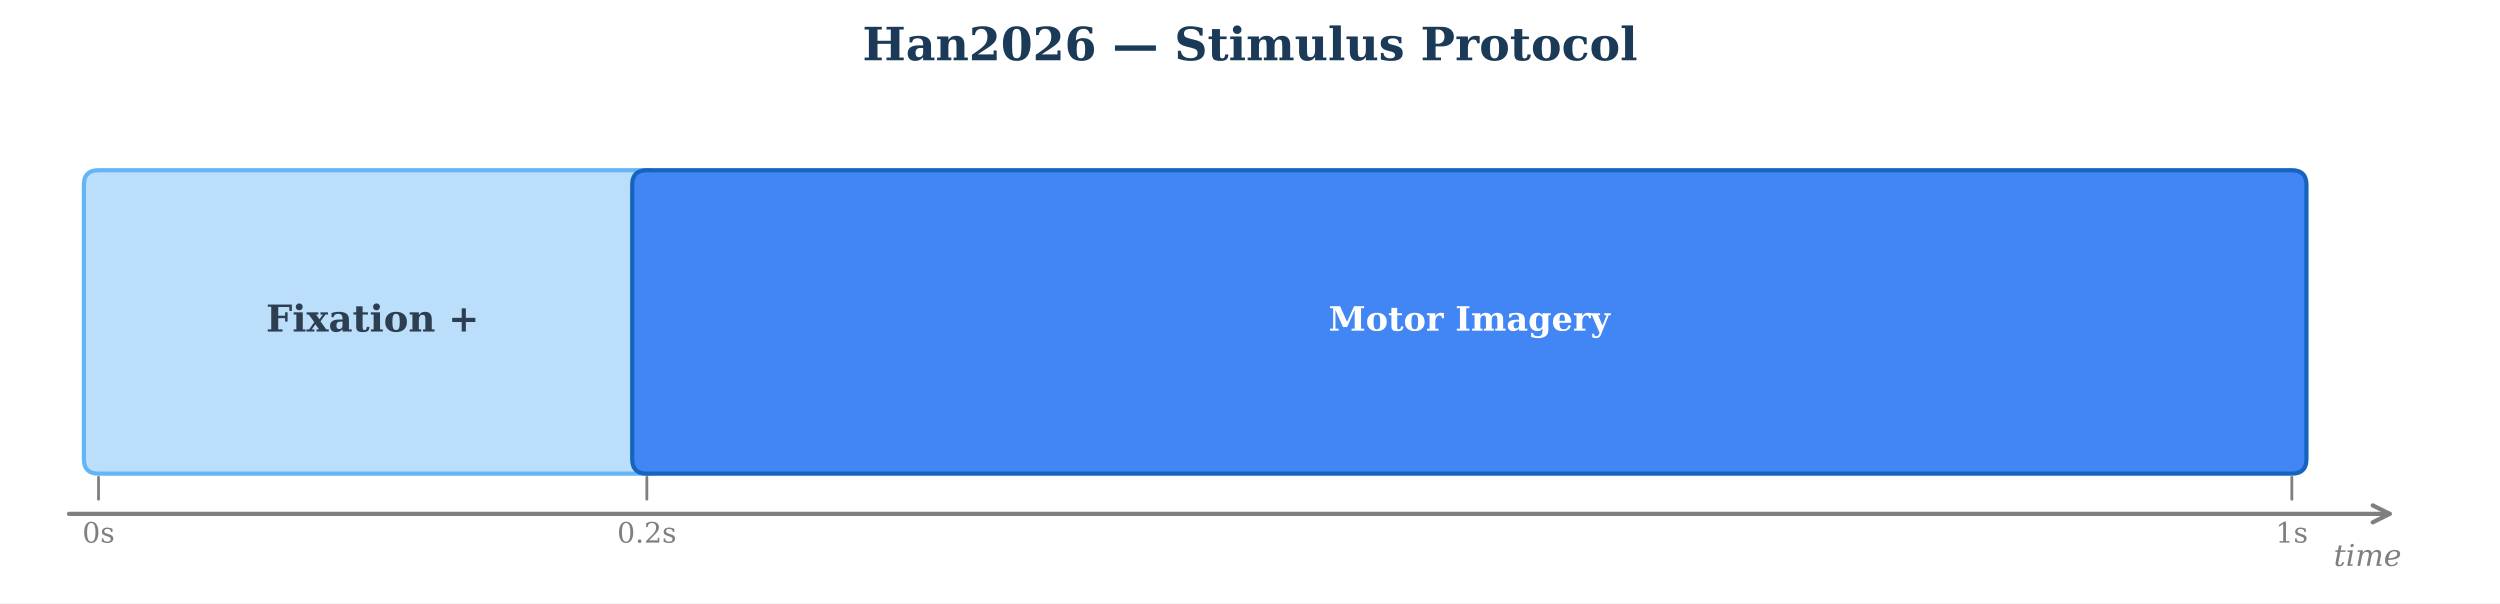
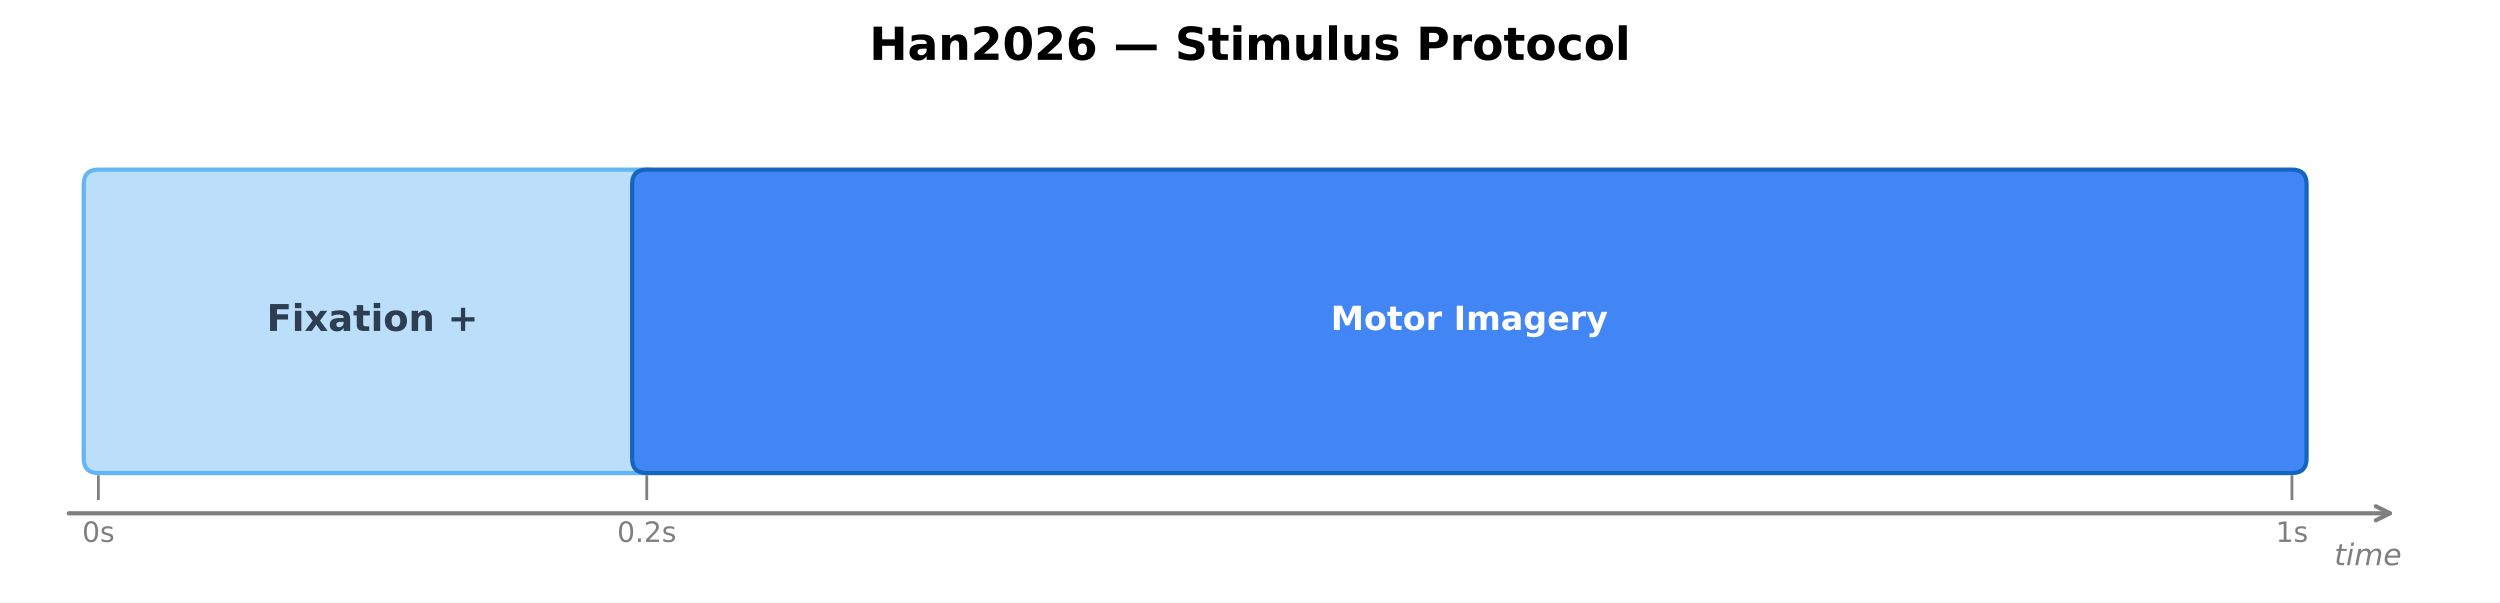
- <svg xmlns="http://www.w3.org/2000/svg" xmlns:xlink="http://www.w3.org/1999/xlink" width="708.48pt" height="170.95pt" viewBox="0 0 708.48 170.95" version="1.1">
+ <svg xmlns="http://www.w3.org/2000/svg" xmlns:xlink="http://www.w3.org/1999/xlink" width="712.8pt" height="171.788pt" viewBox="0 0 712.8 171.788" version="1.1">
  <defs>
    <style type="text/css">*{stroke-linejoin: round; stroke-linecap: butt}</style>
  </defs>
  <g id="figure_1">
    <g id="patch_1">
-       <path d="M 0 170.95  L 708.48 170.95  L 708.48 0  L 0 0  z " style="fill: #ffffff" />
+       <path d="M 0 171.788  L 712.8 171.788  L 712.8 0  L 0 0  z " style="fill: #ffffff" />
    </g>
    <g id="axes_1">
      <g id="patch_2">
-         <path d="M 27.919 134.226  L 183.31 134.226  Q 187.454 134.226 187.454 130.082  L 187.454 52.387  Q 187.454 48.243 183.31 48.243  L 27.919 48.243  Q 23.775 48.243 23.775 52.387  L 23.775 130.082  Q 23.775 134.226 27.919 134.226  z " clip-path="url(#p1c0ec5601e)" style="fill: #bbdefb; stroke: #64b5f6; stroke-width: 1.2" />
+         <path d="M 28.048 134.88  L 184.406 134.88  Q 188.576 134.88 188.576 130.711  L 188.576 52.532  Q 188.576 48.362 184.406 48.362  L 28.048 48.362  Q 23.878 48.362 23.878 52.532  L 23.878 130.711  Q 23.878 134.88 28.048 134.88  z " clip-path="url(#p9f956bc82b)" style="fill: #bbdefb; stroke: #64b5f6; stroke-width: 1.2" />
      </g>
      <g id="patch_3">
-         <path d="M 183.31 134.226  L 649.483 134.226  Q 653.627 134.226 653.627 130.082  L 653.627 52.387  Q 653.627 48.243 649.483 48.243  L 183.31 48.243  Q 179.166 48.243 179.166 52.387  L 179.166 130.082  Q 179.166 134.226 183.31 134.226  z " clip-path="url(#p1c0ec5601e)" style="fill: #4285f4; stroke: #1565c0; stroke-width: 1.2" />
+         <path d="M 184.406 134.88  L 653.481 134.88  Q 657.65 134.88 657.65 130.711  L 657.65 52.532  Q 657.65 48.362 653.481 48.362  L 184.406 48.362  Q 180.236 48.362 180.236 52.532  L 180.236 130.711  Q 180.236 134.88 184.406 134.88  z " clip-path="url(#p9f956bc82b)" style="fill: #4285f4; stroke: #1565c0; stroke-width: 1.2" />
      </g>
      <g id="line2d_1">
-         <path d="M 27.919 135.262  L 27.919 141.477  " clip-path="url(#p1c0ec5601e)" style="fill: none; stroke: #7f7f7f; stroke-width: 0.8; stroke-linecap: round" />
+         <path d="M 28.048 135.923  L 28.048 142.177  " clip-path="url(#p9f956bc82b)" style="fill: none; stroke: #7f7f7f; stroke-width: 0.8; stroke-linecap: square" />
      </g>
      <g id="line2d_2">
-         <path d="M 183.31 135.262  L 183.31 141.477  " clip-path="url(#p1c0ec5601e)" style="fill: none; stroke: #7f7f7f; stroke-width: 0.8; stroke-linecap: round" />
+         <path d="M 184.406 135.923  L 184.406 142.177  " clip-path="url(#p9f956bc82b)" style="fill: none; stroke: #7f7f7f; stroke-width: 0.8; stroke-linecap: square" />
      </g>
      <g id="line2d_3">
-         <path d="M 649.483 135.262  L 649.483 141.477  " clip-path="url(#p1c0ec5601e)" style="fill: none; stroke: #7f7f7f; stroke-width: 0.8; stroke-linecap: round" />
+         <path d="M 653.481 135.923  L 653.481 142.177  " clip-path="url(#p9f956bc82b)" style="fill: none; stroke: #7f7f7f; stroke-width: 0.8; stroke-linecap: square" />
      </g>
      <g id="text_1">
-         <g clip-path="url(#p1c0ec5601e)">
-           <g style="fill: #2c3e50" transform="translate(75.39566 93.96234) scale(0.105 -0.105)">
+         <g clip-path="url(#p9f956bc82b)">
+           <g style="fill: #2c3e50" transform="translate(76.03116 94.3492) scale(0.105 -0.105)">
            <defs>
-               <path id="DejaVuSerif-Bold-29" d="M 300 0  L 300 378  L 897 378  L 897 4288  L 300 4288  L 300 4666  L 4459 4666  L 4459 3566  L 4031 3566  L 4031 4238  L 2106 4238  L 2106 2741  L 3291 2741  L 3291 3334  L 3719 3334  L 3719 1722  L 3291 1722  L 3291 2316  L 2106 2316  L 2106 378  L 2841 378  L 2841 0  L 300 0  z " transform="scale(0.015625)" />
-               <path id="DejaVuSerif-Bold-4c" d="M 588 4263  Q 588 4516 763 4689  Q 938 4863 1191 4863  Q 1438 4863 1611 4689  Q 1784 4516 1784 4263  Q 1784 4016 1611 3842  Q 1438 3669 1191 3669  Q 938 3669 763 3841  Q 588 4013 588 4263  z M 1797 378  L 2272 378  L 2272 0  L 219 0  L 219 378  L 691 378  L 691 2944  L 219 2944  L 219 3322  L 1797 3322  L 1797 378  z " transform="scale(0.015625)" />
-               <path id="DejaVuSerif-Bold-5b" d="M 2247 2119  L 2834 2944  L 2425 2944  L 2425 3322  L 3719 3322  L 3719 2944  L 3278 2944  L 2431 1759  L 3419 378  L 3859 378  L 3859 0  L 1747 0  L 1747 378  L 2175 378  L 1550 1253  L 922 378  L 1369 378  L 1369 0  L 0 0  L 0 378  L 475 378  L 1356 1619  L 403 2944  L 31 2944  L 31 3322  L 2059 3322  L 2059 2944  L 1656 2944  L 2247 2119  z " transform="scale(0.015625)" />
-               <path id="DejaVuSerif-Bold-44" d="M 3525 2041  L 3525 378  L 4000 378  L 4000 0  L 2419 0  L 2419 422  Q 2200 159 1931 34  Q 1663 -91 1319 -91  Q 809 -91 536 182  Q 263 456 263 966  Q 263 1525 655 1803  Q 1047 2081 1838 2081  L 2419 2081  L 2419 2278  Q 2419 2681 2228 2873  Q 2038 3066 1638 3066  Q 1306 3066 1126 2930  Q 947 2794 872 2484  L 519 2484  L 519 3200  Q 816 3306 1134 3359  Q 1453 3413 1806 3413  Q 2697 3413 3111 3081  Q 3525 2750 3525 2041  z M 2419 1044  L 2419 1709  L 2003 1709  Q 1694 1709 1528 1540  Q 1363 1372 1363 1056  Q 1363 741 1483 584  Q 1603 428 1850 428  Q 2106 428 2262 597  Q 2419 766 2419 1044  z " transform="scale(0.015625)" />
-               <path id="DejaVuSerif-Bold-57" d="M 634 2944  L 153 2944  L 153 3322  L 634 3322  L 634 4353  L 1741 4353  L 1741 3322  L 2663 3322  L 2663 2944  L 1741 2944  L 1741 909  Q 1741 475 1809 369  Q 1878 263 2059 263  Q 2259 263 2356 397  Q 2453 531 2459 813  L 2925 813  Q 2897 313 2651 111  Q 2406 -91 1806 -91  Q 1122 -91 878 123  Q 634 338 634 909  L 634 2944  z " transform="scale(0.015625)" />
-               <path id="DejaVuSerif-Bold-52" d="M 2138 263  Q 2488 263 2630 563  Q 2772 863 2772 1663  Q 2772 2463 2631 2761  Q 2491 3059 2138 3059  Q 1784 3059 1640 2757  Q 1497 2456 1497 1663  Q 1497 869 1640 566  Q 1784 263 2138 263  z M 2138 -91  Q 1259 -91 761 376  Q 263 844 263 1663  Q 263 2484 761 2948  Q 1259 3413 2138 3413  Q 3019 3413 3516 2948  Q 4013 2484 4013 1663  Q 4013 844 3514 376  Q 3016 -91 2138 -91  z " transform="scale(0.015625)" />
-               <path id="DejaVuSerif-Bold-51" d="M 219 0  L 219 378  L 691 378  L 691 2944  L 219 2944  L 219 3322  L 1797 3322  L 1797 2853  Q 1997 3150 2253 3281  Q 2509 3413 2900 3413  Q 3459 3413 3745 3083  Q 4031 2753 4031 2113  L 4031 378  L 4506 378  L 4506 0  L 2522 0  L 2522 378  L 2925 378  L 2925 2144  Q 2925 2566 2817 2730  Q 2709 2894 2444 2894  Q 2109 2894 1953 2648  Q 1797 2403 1797 1869  L 1797 378  L 2203 378  L 2203 0  L 219 0  z " transform="scale(0.015625)" />
-               <path id="DejaVuSerif-Bold-3" transform="scale(0.015625)" />
-               <path id="DejaVuSerif-Bold-e" d="M 3041 4013  L 3041 2369  L 4684 2369  L 4684 1650  L 3041 1650  L 3041 6  L 2322 6  L 2322 1650  L 678 1650  L 678 2369  L 2322 2369  L 2322 4013  L 3041 4013  z " transform="scale(0.015625)" />
+               <path id="DejaVuSans-Bold-29" d="M 588 4666  L 3834 4666  L 3834 3756  L 1791 3756  L 1791 2888  L 3713 2888  L 3713 1978  L 1791 1978  L 1791 0  L 588 0  L 588 4666  z " transform="scale(0.015625)" />
+               <path id="DejaVuSans-Bold-4c" d="M 538 3500  L 1656 3500  L 1656 0  L 538 0  L 538 3500  z M 538 4863  L 1656 4863  L 1656 3950  L 538 3950  L 538 4863  z " transform="scale(0.015625)" />
+               <path id="DejaVuSans-Bold-5b" d="M 1422 1791  L 159 3500  L 1344 3500  L 2059 2463  L 2784 3500  L 3969 3500  L 2706 1797  L 4031 0  L 2847 0  L 2059 1106  L 1281 0  L 97 0  L 1422 1791  z " transform="scale(0.015625)" />
+               <path id="DejaVuSans-Bold-44" d="M 2106 1575  Q 1756 1575 1579 1456  Q 1403 1338 1403 1106  Q 1403 894 1545 773  Q 1688 653 1941 653  Q 2256 653 2472 879  Q 2688 1106 2688 1447  L 2688 1575  L 2106 1575  z M 3816 1997  L 3816 0  L 2688 0  L 2688 519  Q 2463 200 2181 54  Q 1900 -91 1497 -91  Q 953 -91 614 226  Q 275 544 275 1050  Q 275 1666 698 1953  Q 1122 2241 2028 2241  L 2688 2241  L 2688 2328  Q 2688 2594 2478 2717  Q 2269 2841 1825 2841  Q 1466 2841 1156 2769  Q 847 2697 581 2553  L 581 3406  Q 941 3494 1303 3539  Q 1666 3584 2028 3584  Q 2975 3584 3395 3211  Q 3816 2838 3816 1997  z " transform="scale(0.015625)" />
+               <path id="DejaVuSans-Bold-57" d="M 1759 4494  L 1759 3500  L 2913 3500  L 2913 2700  L 1759 2700  L 1759 1216  Q 1759 972 1856 886  Q 1953 800 2241 800  L 2816 800  L 2816 0  L 1856 0  Q 1194 0 917 276  Q 641 553 641 1216  L 641 2700  L 84 2700  L 84 3500  L 641 3500  L 641 4494  L 1759 4494  z " transform="scale(0.015625)" />
+               <path id="DejaVuSans-Bold-52" d="M 2203 2784  Q 1831 2784 1636 2517  Q 1441 2250 1441 1747  Q 1441 1244 1636 976  Q 1831 709 2203 709  Q 2569 709 2762 976  Q 2956 1244 2956 1747  Q 2956 2250 2762 2517  Q 2569 2784 2203 2784  z M 2203 3584  Q 3106 3584 3614 3096  Q 4122 2609 4122 1747  Q 4122 884 3614 396  Q 3106 -91 2203 -91  Q 1297 -91 786 396  Q 275 884 275 1747  Q 275 2609 786 3096  Q 1297 3584 2203 3584  z " transform="scale(0.015625)" />
+               <path id="DejaVuSans-Bold-51" d="M 4056 2131  L 4056 0  L 2931 0  L 2931 347  L 2931 1631  Q 2931 2084 2911 2256  Q 2891 2428 2841 2509  Q 2775 2619 2662 2680  Q 2550 2741 2406 2741  Q 2056 2741 1856 2470  Q 1656 2200 1656 1722  L 1656 0  L 538 0  L 538 3500  L 1656 3500  L 1656 2988  Q 1909 3294 2193 3439  Q 2478 3584 2822 3584  Q 3428 3584 3742 3212  Q 4056 2841 4056 2131  z " transform="scale(0.015625)" />
+               <path id="DejaVuSans-Bold-3" transform="scale(0.015625)" />
+               <path id="DejaVuSans-Bold-e" d="M 3053 4013  L 3053 2375  L 4684 2375  L 4684 1638  L 3053 1638  L 3053 0  L 2309 0  L 2309 1638  L 678 1638  L 678 2375  L 2309 2375  L 2309 4013  L 3053 4013  z " transform="scale(0.015625)" />
            </defs>
-             <use xlink:href="#DejaVuSerif-Bold-29" />
-             <use xlink:href="#DejaVuSerif-Bold-4c" transform="translate(71 0)" />
-             <use xlink:href="#DejaVuSerif-Bold-5b" transform="translate(108.9844 0)" />
-             <use xlink:href="#DejaVuSerif-Bold-44" transform="translate(168.6094 0)" />
-             <use xlink:href="#DejaVuSerif-Bold-57" transform="translate(233.4062 0)" />
-             <use xlink:href="#DejaVuSerif-Bold-4c" transform="translate(279.5938 0)" />
-             <use xlink:href="#DejaVuSerif-Bold-52" transform="translate(317.5781 0)" />
-             <use xlink:href="#DejaVuSerif-Bold-51" transform="translate(384.2812 0)" />
-             <use xlink:href="#DejaVuSerif-Bold-3" transform="translate(456.9844 0)" />
-             <use xlink:href="#DejaVuSerif-Bold-e" transform="translate(491.7969 0)" />
+             <use xlink:href="#DejaVuSans-Bold-29" />
+             <use xlink:href="#DejaVuSans-Bold-4c" transform="translate(68.3125 0)" />
+             <use xlink:href="#DejaVuSans-Bold-5b" transform="translate(102.5938 0)" />
+             <use xlink:href="#DejaVuSans-Bold-44" transform="translate(167.0938 0)" />
+             <use xlink:href="#DejaVuSans-Bold-57" transform="translate(234.5781 0)" />
+             <use xlink:href="#DejaVuSans-Bold-4c" transform="translate(282.375 0)" />
+             <use xlink:href="#DejaVuSans-Bold-52" transform="translate(316.6562 0)" />
+             <use xlink:href="#DejaVuSans-Bold-51" transform="translate(385.3594 0)" />
+             <use xlink:href="#DejaVuSans-Bold-3" transform="translate(456.5469 0)" />
+             <use xlink:href="#DejaVuSans-Bold-e" transform="translate(491.3594 0)" />
          </g>
        </g>
      </g>
      <g id="text_2">
-         <g clip-path="url(#p1c0ec5601e)">
-           <g style="fill: #ffffff" transform="translate(376.5194 93.70216) scale(0.095 -0.095)">
+         <g clip-path="url(#p9f956bc82b)">
+           <g style="fill: #ffffff" transform="translate(379.4404 94.08903) scale(0.095 -0.095)">
            <defs>
-               <path id="DejaVuSerif-Bold-30" d="M 269 0  L 269 378  L 863 378  L 863 4288  L 269 4288  L 269 4666  L 2194 4666  L 3525 1672  L 4863 4666  L 6784 4666  L 6784 4288  L 6188 4288  L 6188 378  L 6784 378  L 6784 0  L 4384 0  L 4384 378  L 4978 378  L 4978 3938  L 3531 684  L 2741 684  L 1300 3938  L 1300 378  L 1894 378  L 1894 0  L 269 0  z " transform="scale(0.015625)" />
-               <path id="DejaVuSerif-Bold-55" d="M 3438 3359  L 3438 2369  L 3084 2369  Q 3066 2634 2941 2764  Q 2816 2894 2578 2894  Q 2216 2894 2006 2575  Q 1797 2256 1797 1691  L 1797 378  L 2400 378  L 2400 0  L 219 0  L 219 378  L 691 378  L 691 2944  L 184 2944  L 184 3322  L 1797 3322  L 1797 2731  Q 1959 3078 2226 3245  Q 2494 3413 2881 3413  Q 2978 3413 3117 3398  Q 3256 3384 3438 3359  z " transform="scale(0.015625)" />
-               <path id="DejaVuSerif-Bold-2c" d="M 300 0  L 300 378  L 897 378  L 897 4288  L 300 4288  L 300 4666  L 2700 4666  L 2700 4288  L 2100 4288  L 2100 378  L 2700 378  L 2700 0  L 300 0  z " transform="scale(0.015625)" />
-               <path id="DejaVuSerif-Bold-50" d="M 3884 2778  Q 4116 3109 4384 3261  Q 4653 3413 5013 3413  Q 5584 3413 5867 3089  Q 6150 2766 6150 2113  L 6150 378  L 6625 378  L 6625 0  L 4647 0  L 4647 378  L 5044 378  L 5044 1947  Q 5044 2569 4948 2731  Q 4853 2894 4594 2894  Q 4300 2894 4137 2667  Q 3975 2441 3975 2022  L 3975 378  L 4372 378  L 4372 0  L 2472 0  L 2472 378  L 2869 378  L 2869 1947  Q 2869 2569 2772 2731  Q 2675 2894 2419 2894  Q 2122 2894 1959 2667  Q 1797 2441 1797 2022  L 1797 378  L 2194 378  L 2194 0  L 219 0  L 219 378  L 691 378  L 691 2944  L 219 2944  L 219 3322  L 1797 3322  L 1797 2853  Q 1991 3144 2241 3278  Q 2491 3413 2834 3413  Q 3241 3413 3494 3258  Q 3747 3103 3884 2778  z " transform="scale(0.015625)" />
-               <path id="DejaVuSerif-Bold-4a" d="M 3853 2944  L 3853 44  Q 3853 -656 3354 -1039  Q 2856 -1422 1947 -1422  Q 1616 -1422 1275 -1370  Q 934 -1319 575 -1216  L 575 -422  L 928 -422  Q 975 -750 1192 -909  Q 1409 -1069 1813 -1069  Q 2325 -1069 2536 -823  Q 2747 -578 2747 44  L 2747 422  Q 2606 163 2367 36  Q 2128 -91 1778 -91  Q 1072 -91 667 378  Q 263 847 263 1663  Q 263 2481 667 2947  Q 1072 3413 1778 3413  Q 2128 3413 2367 3286  Q 2606 3159 2747 2900  L 2747 3322  L 4325 3322  L 4325 2944  L 3853 2944  z M 2747 1825  Q 2747 2406 2597 2665  Q 2447 2925 2119 2925  Q 1775 2925 1636 2651  Q 1497 2378 1497 1663  Q 1497 947 1637 672  Q 1778 397 2119 397  Q 2447 397 2597 656  Q 2747 916 2747 1497  L 2747 1825  z " transform="scale(0.015625)" />
-               <path id="DejaVuSerif-Bold-48" d="M 2566 1875  Q 2566 2531 2444 2795  Q 2322 3059 2028 3059  Q 1744 3059 1620 2800  Q 1497 2541 1497 1931  L 1497 1875  L 2566 1875  z M 3781 1503  L 1497 1503  L 1497 1478  Q 1497 834 1690 548  Q 1884 263 2316 263  Q 2675 263 2897 453  Q 3119 644 3181 1006  L 3700 1006  Q 3566 441 3166 175  Q 2766 -91 2047 -91  Q 1184 -91 723 364  Q 263 819 263 1663  Q 263 2488 734 2950  Q 1206 3413 2047 3413  Q 2872 3413 3312 2927  Q 3753 2441 3781 1503  z " transform="scale(0.015625)" />
-               <path id="DejaVuSerif-Bold-5c" d="M 1997 -750  Q 1847 -1116 1634 -1269  Q 1422 -1422 1063 -1422  Q 909 -1422 721 -1387  Q 534 -1353 313 -1288  L 313 -594  L 666 -597  Q 675 -838 779 -953  Q 884 -1069 1094 -1069  Q 1297 -1069 1422 -958  Q 1547 -847 1672 -538  L 1722 -422  L 275 2944  L -84 2944  L -84 3322  L 1831 3322  L 1831 2944  L 1434 2944  L 2278 978  L 3066 2944  L 2625 2944  L 2625 3322  L 3872 3322  L 3872 2944  L 3469 2944  L 1997 -750  z " transform="scale(0.015625)" />
+               <path id="DejaVuSans-Bold-30" d="M 588 4666  L 2119 4666  L 3181 2169  L 4250 4666  L 5778 4666  L 5778 0  L 4641 0  L 4641 3413  L 3566 897  L 2803 897  L 1728 3413  L 1728 0  L 588 0  L 588 4666  z " transform="scale(0.015625)" />
+               <path id="DejaVuSans-Bold-55" d="M 3138 2547  Q 2991 2616 2845 2648  Q 2700 2681 2553 2681  Q 2122 2681 1889 2404  Q 1656 2128 1656 1613  L 1656 0  L 538 0  L 538 3500  L 1656 3500  L 1656 2925  Q 1872 3269 2151 3426  Q 2431 3584 2822 3584  Q 2878 3584 2943 3579  Q 3009 3575 3134 3559  L 3138 2547  z " transform="scale(0.015625)" />
+               <path id="DejaVuSans-Bold-2c" d="M 588 4666  L 1791 4666  L 1791 0  L 588 0  L 588 4666  z " transform="scale(0.015625)" />
+               <path id="DejaVuSans-Bold-50" d="M 3781 2919  Q 3994 3244 4286 3414  Q 4578 3584 4928 3584  Q 5531 3584 5847 3212  Q 6163 2841 6163 2131  L 6163 0  L 5038 0  L 5038 1825  Q 5041 1866 5042 1909  Q 5044 1953 5044 2034  Q 5044 2406 4934 2573  Q 4825 2741 4581 2741  Q 4263 2741 4089 2478  Q 3916 2216 3909 1719  L 3909 0  L 2784 0  L 2784 1825  Q 2784 2406 2684 2573  Q 2584 2741 2328 2741  Q 2006 2741 1831 2477  Q 1656 2213 1656 1722  L 1656 0  L 531 0  L 531 3500  L 1656 3500  L 1656 2988  Q 1863 3284 2130 3434  Q 2397 3584 2719 3584  Q 3081 3584 3359 3409  Q 3638 3234 3781 2919  z " transform="scale(0.015625)" />
+               <path id="DejaVuSans-Bold-4a" d="M 2919 594  Q 2688 288 2409 144  Q 2131 0 1766 0  Q 1125 0 706 504  Q 288 1009 288 1791  Q 288 2575 706 3076  Q 1125 3578 1766 3578  Q 2131 3578 2409 3434  Q 2688 3291 2919 2981  L 2919 3500  L 4044 3500  L 4044 353  Q 4044 -491 3511 -936  Q 2978 -1381 1966 -1381  Q 1638 -1381 1331 -1331  Q 1025 -1281 716 -1178  L 716 -306  Q 1009 -475 1290 -558  Q 1572 -641 1856 -641  Q 2406 -641 2662 -400  Q 2919 -159 2919 353  L 2919 594  z M 2181 2772  Q 1834 2772 1640 2515  Q 1447 2259 1447 1791  Q 1447 1309 1634 1061  Q 1822 813 2181 813  Q 2531 813 2725 1069  Q 2919 1325 2919 1791  Q 2919 2259 2725 2515  Q 2531 2772 2181 2772  z " transform="scale(0.015625)" />
+               <path id="DejaVuSans-Bold-48" d="M 4031 1759  L 4031 1441  L 1416 1441  Q 1456 1047 1700 850  Q 1944 653 2381 653  Q 2734 653 3104 758  Q 3475 863 3866 1075  L 3866 213  Q 3469 63 3072 -14  Q 2675 -91 2278 -91  Q 1328 -91 801 392  Q 275 875 275 1747  Q 275 2603 792 3093  Q 1309 3584 2216 3584  Q 3041 3584 3536 3087  Q 4031 2591 4031 1759  z M 2881 2131  Q 2881 2450 2695 2645  Q 2509 2841 2209 2841  Q 1884 2841 1681 2658  Q 1478 2475 1428 2131  L 2881 2131  z " transform="scale(0.015625)" />
+               <path id="DejaVuSans-Bold-5c" d="M 78 3500  L 1197 3500  L 2138 1125  L 2938 3500  L 4056 3500  L 2584 -331  Q 2363 -916 2067 -1148  Q 1772 -1381 1288 -1381  L 641 -1381  L 641 -647  L 991 -647  Q 1275 -647 1404 -556  Q 1534 -466 1606 -231  L 1638 -134  L 78 3500  z " transform="scale(0.015625)" />
            </defs>
-             <use xlink:href="#DejaVuSerif-Bold-30" />
-             <use xlink:href="#DejaVuSerif-Bold-52" transform="translate(110.6875 0)" />
-             <use xlink:href="#DejaVuSerif-Bold-57" transform="translate(177.3906 0)" />
-             <use xlink:href="#DejaVuSerif-Bold-52" transform="translate(223.5781 0)" />
-             <use xlink:href="#DejaVuSerif-Bold-55" transform="translate(290.2812 0)" />
-             <use xlink:href="#DejaVuSerif-Bold-3" transform="translate(342.9688 0)" />
-             <use xlink:href="#DejaVuSerif-Bold-2c" transform="translate(377.7812 0)" />
-             <use xlink:href="#DejaVuSerif-Bold-50" transform="translate(424.5625 0)" />
-             <use xlink:href="#DejaVuSerif-Bold-44" transform="translate(530.375 0)" />
-             <use xlink:href="#DejaVuSerif-Bold-4a" transform="translate(595.1719 0)" />
-             <use xlink:href="#DejaVuSerif-Bold-48" transform="translate(665.0938 0)" />
-             <use xlink:href="#DejaVuSerif-Bold-55" transform="translate(728.7188 0)" />
-             <use xlink:href="#DejaVuSerif-Bold-5c" transform="translate(781.4062 0)" />
+             <use xlink:href="#DejaVuSans-Bold-30" />
+             <use xlink:href="#DejaVuSans-Bold-52" transform="translate(99.51562 0)" />
+             <use xlink:href="#DejaVuSans-Bold-57" transform="translate(168.2188 0)" />
+             <use xlink:href="#DejaVuSans-Bold-52" transform="translate(216.0156 0)" />
+             <use xlink:href="#DejaVuSans-Bold-55" transform="translate(284.7188 0)" />
+             <use xlink:href="#DejaVuSans-Bold-3" transform="translate(334.0312 0)" />
+             <use xlink:href="#DejaVuSans-Bold-2c" transform="translate(368.8438 0)" />
+             <use xlink:href="#DejaVuSans-Bold-50" transform="translate(406.0469 0)" />
+             <use xlink:href="#DejaVuSans-Bold-44" transform="translate(510.25 0)" />
+             <use xlink:href="#DejaVuSans-Bold-4a" transform="translate(577.7344 0)" />
+             <use xlink:href="#DejaVuSans-Bold-48" transform="translate(649.3125 0)" />
+             <use xlink:href="#DejaVuSans-Bold-55" transform="translate(717.1406 0)" />
+             <use xlink:href="#DejaVuSans-Bold-5c" transform="translate(766.4531 0)" />
          </g>
        </g>
      </g>
      <g id="text_3">
-         <g style="fill: #7f7f7f" transform="translate(23.32131 153.7713) scale(0.08 -0.08)">
+         <g style="fill: #7f7f7f" transform="translate(23.41901 154.5095) scale(0.08 -0.08)">
          <defs>
-             <path id="DejaVuSerif-13" d="M 2034 219  Q 2513 219 2750 744  Q 2988 1269 2988 2328  Q 2988 3391 2750 3916  Q 2513 4441 2034 4441  Q 1556 4441 1318 3916  Q 1081 3391 1081 2328  Q 1081 1269 1318 744  Q 1556 219 2034 219  z M 2034 -91  Q 1275 -91 848 546  Q 422 1184 422 2328  Q 422 3475 848 4112  Q 1275 4750 2034 4750  Q 2797 4750 3222 4112  Q 3647 3475 3647 2328  Q 3647 1184 3222 546  Q 2797 -91 2034 -91  z " transform="scale(0.015625)" />
-             <path id="DejaVuSerif-56" d="M 359 184  L 359 959  L 691 959  Q 703 588 923 403  Q 1144 219 1575 219  Q 1963 219 2166 364  Q 2369 509 2369 788  Q 2369 1006 2220 1140  Q 2072 1275 1594 1428  L 1178 1569  Q 750 1706 558 1912  Q 366 2119 366 2438  Q 366 2894 700 3153  Q 1034 3413 1625 3413  Q 1888 3413 2178 3344  Q 2469 3275 2778 3144  L 2778 2419  L 2447 2419  Q 2434 2741 2221 2922  Q 2009 3103 1644 3103  Q 1281 3103 1095 2975  Q 909 2847 909 2591  Q 909 2381 1050 2254  Q 1191 2128 1613 1997  L 2069 1856  Q 2541 1709 2748 1489  Q 2956 1269 2956 922  Q 2956 450 2595 179  Q 2234 -91 1600 -91  Q 1278 -91 972 -22  Q 666 47 359 184  z " transform="scale(0.015625)" />
+             <path id="DejaVuSans-13" d="M 2034 4250  Q 1547 4250 1301 3770  Q 1056 3291 1056 2328  Q 1056 1369 1301 889  Q 1547 409 2034 409  Q 2525 409 2770 889  Q 3016 1369 3016 2328  Q 3016 3291 2770 3770  Q 2525 4250 2034 4250  z M 2034 4750  Q 2819 4750 3233 4129  Q 3647 3509 3647 2328  Q 3647 1150 3233 529  Q 2819 -91 2034 -91  Q 1250 -91 836 529  Q 422 1150 422 2328  Q 422 3509 836 4129  Q 1250 4750 2034 4750  z " transform="scale(0.015625)" />
+             <path id="DejaVuSans-56" d="M 2834 3397  L 2834 2853  Q 2591 2978 2328 3040  Q 2066 3103 1784 3103  Q 1356 3103 1142 2972  Q 928 2841 928 2578  Q 928 2378 1081 2264  Q 1234 2150 1697 2047  L 1894 2003  Q 2506 1872 2764 1633  Q 3022 1394 3022 966  Q 3022 478 2636 193  Q 2250 -91 1575 -91  Q 1294 -91 989 -36  Q 684 19 347 128  L 347 722  Q 666 556 975 473  Q 1284 391 1588 391  Q 1994 391 2212 530  Q 2431 669 2431 922  Q 2431 1156 2273 1281  Q 2116 1406 1581 1522  L 1381 1569  Q 847 1681 609 1914  Q 372 2147 372 2553  Q 372 3047 722 3315  Q 1072 3584 1716 3584  Q 2034 3584 2315 3537  Q 2597 3491 2834 3397  z " transform="scale(0.015625)" />
          </defs>
-           <use xlink:href="#DejaVuSerif-13" />
-           <use xlink:href="#DejaVuSerif-56" transform="translate(63.625 0)" />
+           <use xlink:href="#DejaVuSans-13" />
+           <use xlink:href="#DejaVuSans-56" transform="translate(63.625 0)" />
        </g>
      </g>
      <g id="text_4">
-         <g style="fill: #7f7f7f" transform="translate(174.8961 153.7713) scale(0.08 -0.08)">
+         <g style="fill: #7f7f7f" transform="translate(175.961 154.5095) scale(0.08 -0.08)">
          <defs>
-             <path id="DejaVuSerif-11" d="M 603 325  Q 603 500 722 622  Q 841 744 1019 744  Q 1191 744 1312 622  Q 1434 500 1434 325  Q 1434 153 1312 31  Q 1191 -91 1019 -91  Q 841 -91 722 29  Q 603 150 603 325  z " transform="scale(0.015625)" />
-             <path id="DejaVuSerif-15" d="M 819 3553  L 469 3553  L 469 4384  Q 803 4563 1142 4656  Q 1481 4750 1806 4750  Q 2534 4750 2956 4397  Q 3378 4044 3378 3438  Q 3378 2753 2422 1800  Q 2347 1728 2309 1691  L 1131 513  L 3078 513  L 3078 1088  L 3444 1088  L 3444 0  L 434 0  L 434 341  L 1850 1753  Q 2319 2222 2519 2614  Q 2719 3006 2719 3438  Q 2719 3909 2473 4175  Q 2228 4441 1797 4441  Q 1350 4441 1106 4219  Q 863 3997 819 3553  z " transform="scale(0.015625)" />
+             <path id="DejaVuSans-11" d="M 684 794  L 1344 794  L 1344 0  L 684 0  L 684 794  z " transform="scale(0.015625)" />
+             <path id="DejaVuSans-15" d="M 1228 531  L 3431 531  L 3431 0  L 469 0  L 469 531  Q 828 903 1448 1529  Q 2069 2156 2228 2338  Q 2531 2678 2651 2914  Q 2772 3150 2772 3378  Q 2772 3750 2511 3984  Q 2250 4219 1831 4219  Q 1534 4219 1204 4116  Q 875 4013 500 3803  L 500 4441  Q 881 4594 1212 4672  Q 1544 4750 1819 4750  Q 2544 4750 2975 4387  Q 3406 4025 3406 3419  Q 3406 3131 3298 2873  Q 3191 2616 2906 2266  Q 2828 2175 2409 1742  Q 1991 1309 1228 531  z " transform="scale(0.015625)" />
          </defs>
-           <use xlink:href="#DejaVuSerif-13" />
-           <use xlink:href="#DejaVuSerif-11" transform="translate(63.625 0)" />
-           <use xlink:href="#DejaVuSerif-15" transform="translate(95.40625 0)" />
-           <use xlink:href="#DejaVuSerif-56" transform="translate(159.0312 0)" />
+           <use xlink:href="#DejaVuSans-13" />
+           <use xlink:href="#DejaVuSans-11" transform="translate(63.625 0)" />
+           <use xlink:href="#DejaVuSans-15" transform="translate(95.40625 0)" />
+           <use xlink:href="#DejaVuSans-56" transform="translate(159.0312 0)" />
        </g>
      </g>
      <g id="text_5">
-         <g style="fill: #7f7f7f" transform="translate(644.8855 153.7713) scale(0.08 -0.08)">
+         <g style="fill: #7f7f7f" transform="translate(648.8518 154.5095) scale(0.08 -0.08)">
          <defs>
-             <path id="DejaVuSerif-14" d="M 909 0  L 909 331  L 1722 331  L 1722 4213  L 781 3603  L 781 4013  L 1919 4750  L 2350 4750  L 2350 331  L 3163 331  L 3163 0  L 909 0  z " transform="scale(0.015625)" />
+             <path id="DejaVuSans-14" d="M 794 531  L 1825 531  L 1825 4091  L 703 3866  L 703 4441  L 1819 4666  L 2450 4666  L 2450 531  L 3481 531  L 3481 0  L 794 0  L 794 531  z " transform="scale(0.015625)" />
          </defs>
-           <use xlink:href="#DejaVuSerif-14" />
-           <use xlink:href="#DejaVuSerif-56" transform="translate(63.625 0)" />
+           <use xlink:href="#DejaVuSans-14" />
+           <use xlink:href="#DejaVuSans-56" transform="translate(63.625 0)" />
        </g>
      </g>
      <g id="patch_4">
-         <path d="M 19.56 145.621  Q 349.061 145.621 677.22 145.621  " style="fill: none; stroke: #7f7f7f; stroke-width: 1.2; stroke-linecap: round" />
-         <path d="M 672.42 143.221  L 677.22 145.621  L 672.42 148.021  " style="fill: none; stroke: #7f7f7f; stroke-width: 1.2; stroke-linecap: round" />
+         <path d="M 19.622 146.347  Q 351.186 146.347 681.409 146.347  " style="fill: none; stroke: #7f7f7f; stroke-width: 1.2; stroke-linecap: round" />
+         <path d="M 677.409 144.347  L 681.409 146.347  L 677.409 148.347  " style="fill: none; stroke: #7f7f7f; stroke-width: 1.2; stroke-linecap: round" />
      </g>
      <g id="text_6">
-         <g style="fill: #7f7f7f" transform="translate(661.3353 160.3668) scale(0.085 -0.085)">
+         <g style="fill: #7f7f7f" transform="translate(665.5489 161.1444) scale(0.085 -0.085)">
          <defs>
-             <path id="DejaVuSerif-Italic-57" d="M 856 2988  L 350 2988  L 416 3322  L 922 3322  L 1122 4353  L 1700 4353  L 1500 3322  L 2581 3322  L 2516 2988  L 1434 2988  L 1025 878  Q 978 631 978 488  Q 978 388 1000 338  Q 1059 219 1278 219  Q 1503 219 1633 351  Q 1763 484 1825 781  L 2259 781  Q 2147 328 1884 118  Q 1622 -91 1169 -91  Q 672 -91 506 131  Q 406 266 406 516  Q 406 675 447 878  L 856 2988  z " transform="scale(0.015625)" />
-             <path id="DejaVuSerif-Italic-4c" d="M 1009 4353  Q 1038 4497 1163 4603  Q 1288 4709 1434 4709  Q 1578 4709 1663 4603  Q 1728 4522 1728 4422  Q 1728 4388 1719 4353  Q 1691 4206 1567 4103  Q 1444 4000 1297 4000  Q 1150 4000 1066 4103  Q 1003 4181 1003 4281  Q 1003 4316 1009 4353  z M 963 331  L 1506 331  L 1444 0  L 325 0  L 903 2988  L 353 2988  L 419 3322  L 1544 3322  L 963 331  z " transform="scale(0.015625)" />
-             <path id="DejaVuSerif-Italic-50" d="M 3503 2675  Q 3741 3041 4034 3227  Q 4328 3413 4672 3413  Q 5194 3413 5388 3088  Q 5503 2894 5503 2578  Q 5503 2372 5453 2113  L 5106 331  L 5625 331  L 5563 0  L 4469 0  L 4866 2047  Q 4913 2291 4913 2466  Q 4913 2659 4856 2772  Q 4750 2988 4403 2988  Q 4019 2988 3761 2697  Q 3503 2406 3394 1850  L 3034 0  L 2459 0  L 2863 2069  Q 2906 2303 2906 2472  Q 2906 2666 2850 2775  Q 2741 2988 2394 2988  Q 2009 2988 1751 2697  Q 1494 2406 1384 1850  L 1025 0  L 450 0  L 1031 2994  L 481 2994  L 544 3322  L 1669 3322  L 1556 2731  Q 1778 3063 2059 3238  Q 2341 3413 2653 3413  Q 3041 3413 3262 3220  Q 3484 3028 3503 2675  z " transform="scale(0.015625)" />
-             <path id="DejaVuSerif-Italic-48" d="M 938 1275  Q 925 1156 925 1050  Q 925 756 1031 563  Q 1216 219 1709 219  Q 2072 219 2250 328  Q 2569 525 2644 778  L 3066 778  Q 2941 381 2475 103  Q 2150 -91 1506 -91  Q 863 -91 516 388  Q 272 722 272 1206  Q 272 1419 319 1659  Q 472 2450 1000 2931  Q 1528 3413 2278 3413  Q 3500 3413 3500 2547  Q 3500 1913 2859 1603  Q 2206 1288 938 1275  z M 2541 1975  Q 2891 2181 2891 2569  Q 2891 3103 2181 3103  Q 1763 3103 1472 2784  Q 1181 2466 1003 1606  Q 2006 1653 2541 1975  z " transform="scale(0.015625)" />
+             <path id="DejaVuSans-Oblique-57" d="M 2706 3500  L 2619 3053  L 1472 3053  L 1100 1153  Q 1081 1047 1072 975  Q 1063 903 1063 863  Q 1063 663 1183 572  Q 1303 481 1569 481  L 2150 481  L 2053 0  L 1503 0  Q 991 0 739 200  Q 488 400 488 806  Q 488 878 497 964  Q 506 1050 525 1153  L 897 3053  L 409 3053  L 500 3500  L 978 3500  L 1172 4494  L 1747 4494  L 1556 3500  L 2706 3500  z " transform="scale(0.015625)" />
+             <path id="DejaVuSans-Oblique-4c" d="M 1172 4863  L 1747 4863  L 1606 4134  L 1031 4134  L 1172 4863  z M 909 3500  L 1484 3500  L 800 0  L 225 0  L 909 3500  z " transform="scale(0.015625)" />
+             <path id="DejaVuSans-Oblique-50" d="M 5747 2113  L 5338 0  L 4763 0  L 5166 2094  Q 5191 2228 5203 2325  Q 5216 2422 5216 2491  Q 5216 2772 5059 2928  Q 4903 3084 4622 3084  Q 4203 3084 3875 2770  Q 3547 2456 3450 1953  L 3066 0  L 2491 0  L 2900 2094  Q 2925 2209 2937 2307  Q 2950 2406 2950 2484  Q 2950 2769 2794 2926  Q 2638 3084 2363 3084  Q 1938 3084 1609 2770  Q 1281 2456 1184 1953  L 800 0  L 225 0  L 909 3500  L 1484 3500  L 1375 2956  Q 1609 3263 1923 3423  Q 2238 3584 2597 3584  Q 2978 3584 3223 3384  Q 3469 3184 3519 2828  Q 3781 3197 4126 3390  Q 4472 3584 4856 3584  Q 5306 3584 5551 3325  Q 5797 3066 5797 2591  Q 5797 2488 5784 2364  Q 5772 2241 5747 2113  z " transform="scale(0.015625)" />
+             <path id="DejaVuSans-Oblique-48" d="M 3078 2063  Q 3088 2113 3092 2166  Q 3097 2219 3097 2272  Q 3097 2653 2873 2875  Q 2650 3097 2266 3097  Q 1838 3097 1509 2826  Q 1181 2556 1013 2059  L 3078 2063  z M 3578 1613  L 903 1613  Q 884 1494 878 1425  Q 872 1356 872 1306  Q 872 872 1139 634  Q 1406 397 1894 397  Q 2269 397 2603 481  Q 2938 566 3225 728  L 3116 159  Q 2806 34 2476 -28  Q 2147 -91 1806 -91  Q 1078 -91 686 257  Q 294 606 294 1247  Q 294 1794 489 2264  Q 684 2734 1063 3103  Q 1306 3334 1642 3459  Q 1978 3584 2356 3584  Q 2950 3584 3301 3228  Q 3653 2872 3653 2272  Q 3653 2128 3634 1964  Q 3616 1800 3578 1613  z " transform="scale(0.015625)" />
          </defs>
-           <use xlink:href="#DejaVuSerif-Italic-57" />
-           <use xlink:href="#DejaVuSerif-Italic-4c" transform="translate(40.1875 0)" />
-           <use xlink:href="#DejaVuSerif-Italic-50" transform="translate(72.17188 0)" />
-           <use xlink:href="#DejaVuSerif-Italic-48" transform="translate(167 0)" />
+           <use xlink:href="#DejaVuSans-Oblique-57" />
+           <use xlink:href="#DejaVuSans-Oblique-4c" transform="translate(39.20312 0)" />
+           <use xlink:href="#DejaVuSans-Oblique-50" transform="translate(66.98438 0)" />
+           <use xlink:href="#DejaVuSans-Oblique-48" transform="translate(164.3906 0)" />
        </g>
      </g>
      <g id="text_7">
-         <g style="fill: #1b3a57" transform="translate(244.4103 17.07797) scale(0.13 -0.13)">
+         <g transform="translate(247.8723 17.07797) scale(0.13 -0.13)">
          <defs>
-             <path id="DejaVuSerif-Bold-2b" d="M 300 0  L 300 378  L 897 378  L 897 4288  L 300 4288  L 300 4666  L 2700 4666  L 2700 4288  L 2100 4288  L 2100 2719  L 3956 2719  L 3956 4288  L 3359 4288  L 3359 4666  L 5759 4666  L 5759 4288  L 5159 4288  L 5159 378  L 5759 378  L 5759 0  L 3359 0  L 3359 378  L 3956 378  L 3956 2291  L 2100 2291  L 2100 378  L 2700 378  L 2700 0  L 300 0  z " transform="scale(0.015625)" />
-             <path id="DejaVuSerif-Bold-15" d="M 844 3513  L 469 3513  L 469 4519  Q 850 4634 1223 4692  Q 1597 4750 1978 4750  Q 2869 4750 3367 4386  Q 3866 4022 3866 3372  Q 3866 2909 3591 2542  Q 3316 2175 2541 1672  L 1241 819  L 3450 819  L 3450 1369  L 3878 1369  L 3878 0  L 428 0  L 428 763  L 1119 1241  Q 2003 1850 2297 2278  Q 2591 2706 2591 3278  Q 2591 3819 2367 4101  Q 2144 4384 1716 4384  Q 1347 4384 1125 4161  Q 903 3938 844 3513  z " transform="scale(0.015625)" />
-             <path id="DejaVuSerif-Bold-13" d="M 2228 275  Q 2603 275 2742 615  Q 2881 956 2881 2328  Q 2881 3691 2742 4037  Q 2603 4384 2228 4384  Q 1853 4384 1714 4043  Q 1575 3703 1575 2328  Q 1575 956 1714 615  Q 1853 275 2228 275  z M 2228 -91  Q 1294 -91 797 532  Q 300 1156 300 2328  Q 300 3500 797 4125  Q 1294 4750 2228 4750  Q 3159 4750 3656 4125  Q 4153 3500 4153 2328  Q 4153 1156 3656 532  Q 3159 -91 2228 -91  z " transform="scale(0.015625)" />
-             <path id="DejaVuSerif-Bold-19" d="M 1575 2766  Q 1778 2928 2029 3009  Q 2281 3091 2578 3091  Q 3294 3091 3701 2672  Q 4109 2253 4109 1522  Q 4109 750 3650 329  Q 3191 -91 2344 -91  Q 1388 -91 895 486  Q 403 1063 403 2181  Q 403 3453 950 4101  Q 1497 4750 2572 4750  Q 2853 4750 3175 4703  Q 3497 4656 3866 4563  L 3866 3738  L 3488 3738  Q 3409 4056 3192 4220  Q 2975 4384 2631 4384  Q 2075 4384 1826 4003  Q 1578 3622 1575 2766  z M 2272 275  Q 2594 275 2731 548  Q 2869 822 2869 1497  Q 2869 2172 2731 2445  Q 2594 2719 2272 2719  Q 1950 2719 1814 2445  Q 1678 2172 1678 1497  Q 1678 822 1814 548  Q 1950 275 2272 275  z " transform="scale(0.015625)" />
-             <path id="DejaVuSerif-Bold-782" d="M 344 2075  L 6056 2075  L 6056 1325  L 344 1325  L 344 2075  z " transform="scale(0.015625)" />
-             <path id="DejaVuSerif-Bold-36" d="M 494 225  L 494 1331  L 891 1331  Q 981 806 1318 547  Q 1656 288 2253 288  Q 2738 288 2991 472  Q 3244 656 3244 1013  Q 3244 1294 3072 1450  Q 2900 1606 2363 1741  L 1663 1913  Q 978 2088 700 2398  Q 422 2709 422 3284  Q 422 3978 883 4364  Q 1344 4750 2175 4750  Q 2584 4750 3026 4681  Q 3469 4613 3944 4475  L 3944 3444  L 3547 3444  Q 3456 3925 3150 4148  Q 2844 4372 2278 4372  Q 1816 4372 1580 4211  Q 1344 4050 1344 3731  Q 1344 3441 1506 3289  Q 1669 3138 2303 2975  L 3003 2803  Q 3653 2641 3945 2297  Q 4238 1953 4238 1350  Q 4238 644 3750 276  Q 3263 -91 2316 -91  Q 1859 -91 1409 -12  Q 959 66 494 225  z " transform="scale(0.015625)" />
-             <path id="DejaVuSerif-Bold-58" d="M 3963 3322  L 3963 378  L 4434 378  L 4434 0  L 2853 0  L 2853 469  Q 2656 172 2400 40  Q 2144 -91 1753 -91  Q 1194 -91 908 239  Q 622 569 622 1209  L 622 2944  L 147 2944  L 147 3322  L 1728 3322  L 1728 1381  Q 1728 763 1831 595  Q 1934 428 2209 428  Q 2544 428 2698 675  Q 2853 922 2853 1459  L 2853 2944  L 2450 2944  L 2450 3322  L 3963 3322  z " transform="scale(0.015625)" />
-             <path id="DejaVuSerif-Bold-4f" d="M 1797 378  L 2272 378  L 2272 0  L 219 0  L 219 378  L 691 378  L 691 4488  L 219 4488  L 219 4863  L 1797 4863  L 1797 378  z " transform="scale(0.015625)" />
-             <path id="DejaVuSerif-Bold-56" d="M 300 97  L 300 1025  L 653 1025  Q 697 653 931 458  Q 1166 263 1569 263  Q 1906 263 2086 380  Q 2266 497 2266 716  Q 2266 916 2152 1025  Q 2038 1134 1709 1216  L 1253 1331  Q 738 1459 506 1698  Q 275 1938 275 2344  Q 275 2884 650 3148  Q 1025 3413 1806 3413  Q 2100 3413 2433 3364  Q 2766 3316 3169 3213  L 3169 2375  L 2816 2375  Q 2788 2716 2573 2887  Q 2359 3059 1959 3059  Q 1622 3059 1448 2951  Q 1275 2844 1275 2638  Q 1275 2469 1375 2372  Q 1475 2275 1734 2209  L 2188 2094  Q 2841 1928 3091 1684  Q 3341 1441 3341 1006  Q 3341 444 2939 176  Q 2538 -91 1691 -91  Q 1381 -91 1034 -44  Q 688 3 300 97  z " transform="scale(0.015625)" />
-             <path id="DejaVuSerif-Bold-33" d="M 300 0  L 300 378  L 897 378  L 897 4288  L 300 4288  L 300 4666  L 2956 4666  Q 3734 4666 4193 4295  Q 4653 3925 4653 3303  Q 4653 2678 4192 2304  Q 3731 1931 2956 1931  L 2100 1931  L 2100 378  L 2853 378  L 2853 0  L 300 0  z M 2100 2309  L 2450 2309  Q 2856 2309 3098 2579  Q 3341 2850 3341 3303  Q 3341 3753 3100 4020  Q 2859 4288 2450 4288  L 2100 4288  L 2100 2309  z " transform="scale(0.015625)" />
-             <path id="DejaVuSerif-Bold-46" d="M 3609 1038  Q 3491 469 3123 189  Q 2756 -91 2125 -91  Q 1238 -91 750 368  Q 263 828 263 1663  Q 263 2488 744 2950  Q 1225 3413 2081 3413  Q 2428 3413 2781 3347  Q 3134 3281 3500 3150  L 3500 2228  L 3150 2228  Q 3100 2650 2903 2854  Q 2706 3059 2350 3059  Q 1888 3059 1692 2746  Q 1497 2434 1497 1663  Q 1497 909 1687 586  Q 1878 263 2309 263  Q 2644 263 2845 463  Q 3047 663 3091 1038  L 3609 1038  z " transform="scale(0.015625)" />
+             <path id="DejaVuSans-Bold-2b" d="M 588 4666  L 1791 4666  L 1791 2888  L 3566 2888  L 3566 4666  L 4769 4666  L 4769 0  L 3566 0  L 3566 1978  L 1791 1978  L 1791 0  L 588 0  L 588 4666  z " transform="scale(0.015625)" />
+             <path id="DejaVuSans-Bold-15" d="M 1844 884  L 3897 884  L 3897 0  L 506 0  L 506 884  L 2209 2388  Q 2438 2594 2547 2791  Q 2656 2988 2656 3200  Q 2656 3528 2436 3728  Q 2216 3928 1850 3928  Q 1569 3928 1234 3808  Q 900 3688 519 3450  L 519 4475  Q 925 4609 1322 4679  Q 1719 4750 2100 4750  Q 2938 4750 3402 4381  Q 3866 4013 3866 3353  Q 3866 2972 3669 2642  Q 3472 2313 2841 1759  L 1844 884  z " transform="scale(0.015625)" />
+             <path id="DejaVuSans-Bold-13" d="M 2944 2338  Q 2944 3213 2780 3570  Q 2616 3928 2228 3928  Q 1841 3928 1675 3570  Q 1509 3213 1509 2338  Q 1509 1453 1675 1090  Q 1841 728 2228 728  Q 2613 728 2778 1090  Q 2944 1453 2944 2338  z M 4147 2328  Q 4147 1169 3647 539  Q 3147 -91 2228 -91  Q 1306 -91 806 539  Q 306 1169 306 2328  Q 306 3491 806 4120  Q 1306 4750 2228 4750  Q 3147 4750 3647 4120  Q 4147 3491 4147 2328  z " transform="scale(0.015625)" />
+             <path id="DejaVuSans-Bold-19" d="M 2316 2303  Q 2000 2303 1842 2098  Q 1684 1894 1684 1484  Q 1684 1075 1842 870  Q 2000 666 2316 666  Q 2634 666 2792 870  Q 2950 1075 2950 1484  Q 2950 1894 2792 2098  Q 2634 2303 2316 2303  z M 3803 4544  L 3803 3681  Q 3506 3822 3243 3889  Q 2981 3956 2731 3956  Q 2194 3956 1894 3657  Q 1594 3359 1544 2772  Q 1750 2925 1990 3001  Q 2231 3078 2516 3078  Q 3231 3078 3670 2659  Q 4109 2241 4109 1563  Q 4109 813 3618 361  Q 3128 -91 2303 -91  Q 1394 -91 895 523  Q 397 1138 397 2266  Q 397 3422 980 4083  Q 1563 4744 2578 4744  Q 2900 4744 3203 4694  Q 3506 4644 3803 4544  z " transform="scale(0.015625)" />
+             <path id="DejaVuSans-Bold-af6" d="M 344 2156  L 6056 2156  L 6056 1350  L 344 1350  L 344 2156  z " transform="scale(0.015625)" />
+             <path id="DejaVuSans-Bold-36" d="M 3834 4519  L 3834 3531  Q 3450 3703 3084 3790  Q 2719 3878 2394 3878  Q 1963 3878 1756 3759  Q 1550 3641 1550 3391  Q 1550 3203 1689 3098  Q 1828 2994 2194 2919  L 2706 2816  Q 3484 2659 3812 2340  Q 4141 2022 4141 1434  Q 4141 663 3683 286  Q 3225 -91 2284 -91  Q 1841 -91 1394 -6  Q 947 78 500 244  L 500 1259  Q 947 1022 1364 901  Q 1781 781 2169 781  Q 2563 781 2772 912  Q 2981 1044 2981 1288  Q 2981 1506 2839 1625  Q 2697 1744 2272 1838  L 1806 1941  Q 1106 2091 782 2419  Q 459 2747 459 3303  Q 459 4000 909 4375  Q 1359 4750 2203 4750  Q 2588 4750 2994 4692  Q 3400 4634 3834 4519  z " transform="scale(0.015625)" />
+             <path id="DejaVuSans-Bold-58" d="M 500 1363  L 500 3500  L 1625 3500  L 1625 3150  Q 1625 2866 1622 2436  Q 1619 2006 1619 1863  Q 1619 1441 1641 1255  Q 1663 1069 1716 984  Q 1784 875 1895 815  Q 2006 756 2150 756  Q 2500 756 2700 1025  Q 2900 1294 2900 1772  L 2900 3500  L 4019 3500  L 4019 0  L 2900 0  L 2900 506  Q 2647 200 2364 54  Q 2081 -91 1741 -91  Q 1134 -91 817 281  Q 500 653 500 1363  z " transform="scale(0.015625)" />
+             <path id="DejaVuSans-Bold-4f" d="M 538 4863  L 1656 4863  L 1656 0  L 538 0  L 538 4863  z " transform="scale(0.015625)" />
+             <path id="DejaVuSans-Bold-56" d="M 3272 3391  L 3272 2541  Q 2913 2691 2578 2766  Q 2244 2841 1947 2841  Q 1628 2841 1473 2761  Q 1319 2681 1319 2516  Q 1319 2381 1436 2309  Q 1553 2238 1856 2203  L 2053 2175  Q 2913 2066 3209 1816  Q 3506 1566 3506 1031  Q 3506 472 3093 190  Q 2681 -91 1863 -91  Q 1516 -91 1145 -36  Q 775 19 384 128  L 384 978  Q 719 816 1070 734  Q 1422 653 1784 653  Q 2113 653 2278 743  Q 2444 834 2444 1013  Q 2444 1163 2330 1236  Q 2216 1309 1875 1350  L 1678 1375  Q 931 1469 631 1722  Q 331 1975 331 2491  Q 331 3047 712 3315  Q 1094 3584 1881 3584  Q 2191 3584 2531 3537  Q 2872 3491 3272 3391  z " transform="scale(0.015625)" />
+             <path id="DejaVuSans-Bold-33" d="M 588 4666  L 2584 4666  Q 3475 4666 3951 4270  Q 4428 3875 4428 3144  Q 4428 2409 3951 2014  Q 3475 1619 2584 1619  L 1791 1619  L 1791 0  L 588 0  L 588 4666  z M 1791 3794  L 1791 2491  L 2456 2491  Q 2806 2491 2997 2661  Q 3188 2831 3188 3144  Q 3188 3456 2997 3625  Q 2806 3794 2456 3794  L 1791 3794  z " transform="scale(0.015625)" />
+             <path id="DejaVuSans-Bold-46" d="M 3366 3391  L 3366 2478  Q 3138 2634 2908 2709  Q 2678 2784 2431 2784  Q 1963 2784 1702 2511  Q 1441 2238 1441 1747  Q 1441 1256 1702 982  Q 1963 709 2431 709  Q 2694 709 2930 787  Q 3166 866 3366 1019  L 3366 103  Q 3103 6 2833 -42  Q 2563 -91 2291 -91  Q 1344 -91 809 395  Q 275 881 275 1747  Q 275 2613 809 3098  Q 1344 3584 2291 3584  Q 2566 3584 2833 3536  Q 3100 3488 3366 3391  z " transform="scale(0.015625)" />
          </defs>
-           <use xlink:href="#DejaVuSerif-Bold-2b" />
-           <use xlink:href="#DejaVuSerif-Bold-44" transform="translate(94.48438 0)" />
-           <use xlink:href="#DejaVuSerif-Bold-51" transform="translate(159.2812 0)" />
-           <use xlink:href="#DejaVuSerif-Bold-15" transform="translate(231.9844 0)" />
-           <use xlink:href="#DejaVuSerif-Bold-13" transform="translate(301.5625 0)" />
-           <use xlink:href="#DejaVuSerif-Bold-15" transform="translate(371.1406 0)" />
-           <use xlink:href="#DejaVuSerif-Bold-19" transform="translate(440.7188 0)" />
-           <use xlink:href="#DejaVuSerif-Bold-3" transform="translate(510.2969 0)" />
-           <use xlink:href="#DejaVuSerif-Bold-782" transform="translate(545.1094 0)" />
-           <use xlink:href="#DejaVuSerif-Bold-3" transform="translate(645.1094 0)" />
-           <use xlink:href="#DejaVuSerif-Bold-36" transform="translate(679.9219 0)" />
-           <use xlink:href="#DejaVuSerif-Bold-57" transform="translate(752.1406 0)" />
-           <use xlink:href="#DejaVuSerif-Bold-4c" transform="translate(798.3281 0)" />
-           <use xlink:href="#DejaVuSerif-Bold-50" transform="translate(836.3125 0)" />
-           <use xlink:href="#DejaVuSerif-Bold-58" transform="translate(942.125 0)" />
-           <use xlink:href="#DejaVuSerif-Bold-4f" transform="translate(1014.828 0)" />
-           <use xlink:href="#DejaVuSerif-Bold-58" transform="translate(1052.812 0)" />
-           <use xlink:href="#DejaVuSerif-Bold-56" transform="translate(1125.516 0)" />
-           <use xlink:href="#DejaVuSerif-Bold-3" transform="translate(1181.812 0)" />
-           <use xlink:href="#DejaVuSerif-Bold-33" transform="translate(1216.625 0)" />
-           <use xlink:href="#DejaVuSerif-Bold-55" transform="translate(1291.828 0)" />
-           <use xlink:href="#DejaVuSerif-Bold-52" transform="translate(1344.516 0)" />
-           <use xlink:href="#DejaVuSerif-Bold-57" transform="translate(1411.219 0)" />
-           <use xlink:href="#DejaVuSerif-Bold-52" transform="translate(1457.406 0)" />
-           <use xlink:href="#DejaVuSerif-Bold-46" transform="translate(1524.109 0)" />
-           <use xlink:href="#DejaVuSerif-Bold-52" transform="translate(1585 0)" />
-           <use xlink:href="#DejaVuSerif-Bold-4f" transform="translate(1651.703 0)" />
+           <use xlink:href="#DejaVuSans-Bold-2b" />
+           <use xlink:href="#DejaVuSans-Bold-44" transform="translate(83.6875 0)" />
+           <use xlink:href="#DejaVuSans-Bold-51" transform="translate(151.1719 0)" />
+           <use xlink:href="#DejaVuSans-Bold-15" transform="translate(222.3594 0)" />
+           <use xlink:href="#DejaVuSans-Bold-13" transform="translate(291.9375 0)" />
+           <use xlink:href="#DejaVuSans-Bold-15" transform="translate(361.5156 0)" />
+           <use xlink:href="#DejaVuSans-Bold-19" transform="translate(431.0938 0)" />
+           <use xlink:href="#DejaVuSans-Bold-3" transform="translate(500.6719 0)" />
+           <use xlink:href="#DejaVuSans-Bold-af6" transform="translate(535.4844 0)" />
+           <use xlink:href="#DejaVuSans-Bold-3" transform="translate(635.4844 0)" />
+           <use xlink:href="#DejaVuSans-Bold-36" transform="translate(670.2969 0)" />
+           <use xlink:href="#DejaVuSans-Bold-57" transform="translate(742.3125 0)" />
+           <use xlink:href="#DejaVuSans-Bold-4c" transform="translate(790.1094 0)" />
+           <use xlink:href="#DejaVuSans-Bold-50" transform="translate(824.3906 0)" />
+           <use xlink:href="#DejaVuSans-Bold-58" transform="translate(928.5938 0)" />
+           <use xlink:href="#DejaVuSans-Bold-4f" transform="translate(999.7812 0)" />
+           <use xlink:href="#DejaVuSans-Bold-58" transform="translate(1034.062 0)" />
+           <use xlink:href="#DejaVuSans-Bold-56" transform="translate(1105.25 0)" />
+           <use xlink:href="#DejaVuSans-Bold-3" transform="translate(1164.766 0)" />
+           <use xlink:href="#DejaVuSans-Bold-33" transform="translate(1199.578 0)" />
+           <use xlink:href="#DejaVuSans-Bold-55" transform="translate(1272.875 0)" />
+           <use xlink:href="#DejaVuSans-Bold-52" transform="translate(1322.188 0)" />
+           <use xlink:href="#DejaVuSans-Bold-57" transform="translate(1390.891 0)" />
+           <use xlink:href="#DejaVuSans-Bold-52" transform="translate(1438.688 0)" />
+           <use xlink:href="#DejaVuSans-Bold-46" transform="translate(1507.391 0)" />
+           <use xlink:href="#DejaVuSans-Bold-52" transform="translate(1566.672 0)" />
+           <use xlink:href="#DejaVuSans-Bold-4f" transform="translate(1635.375 0)" />
        </g>
      </g>
    </g>
  </g>
  <defs>
-     <clipPath id="p1c0ec5601e">
-       <rect x="7.2" y="29.078" width="694.08" height="134.672" />
+     <clipPath id="p9f956bc82b">
+       <rect x="7.2" y="29.078" width="698.4" height="135.51" />
    </clipPath>
  </defs>
</svg>
